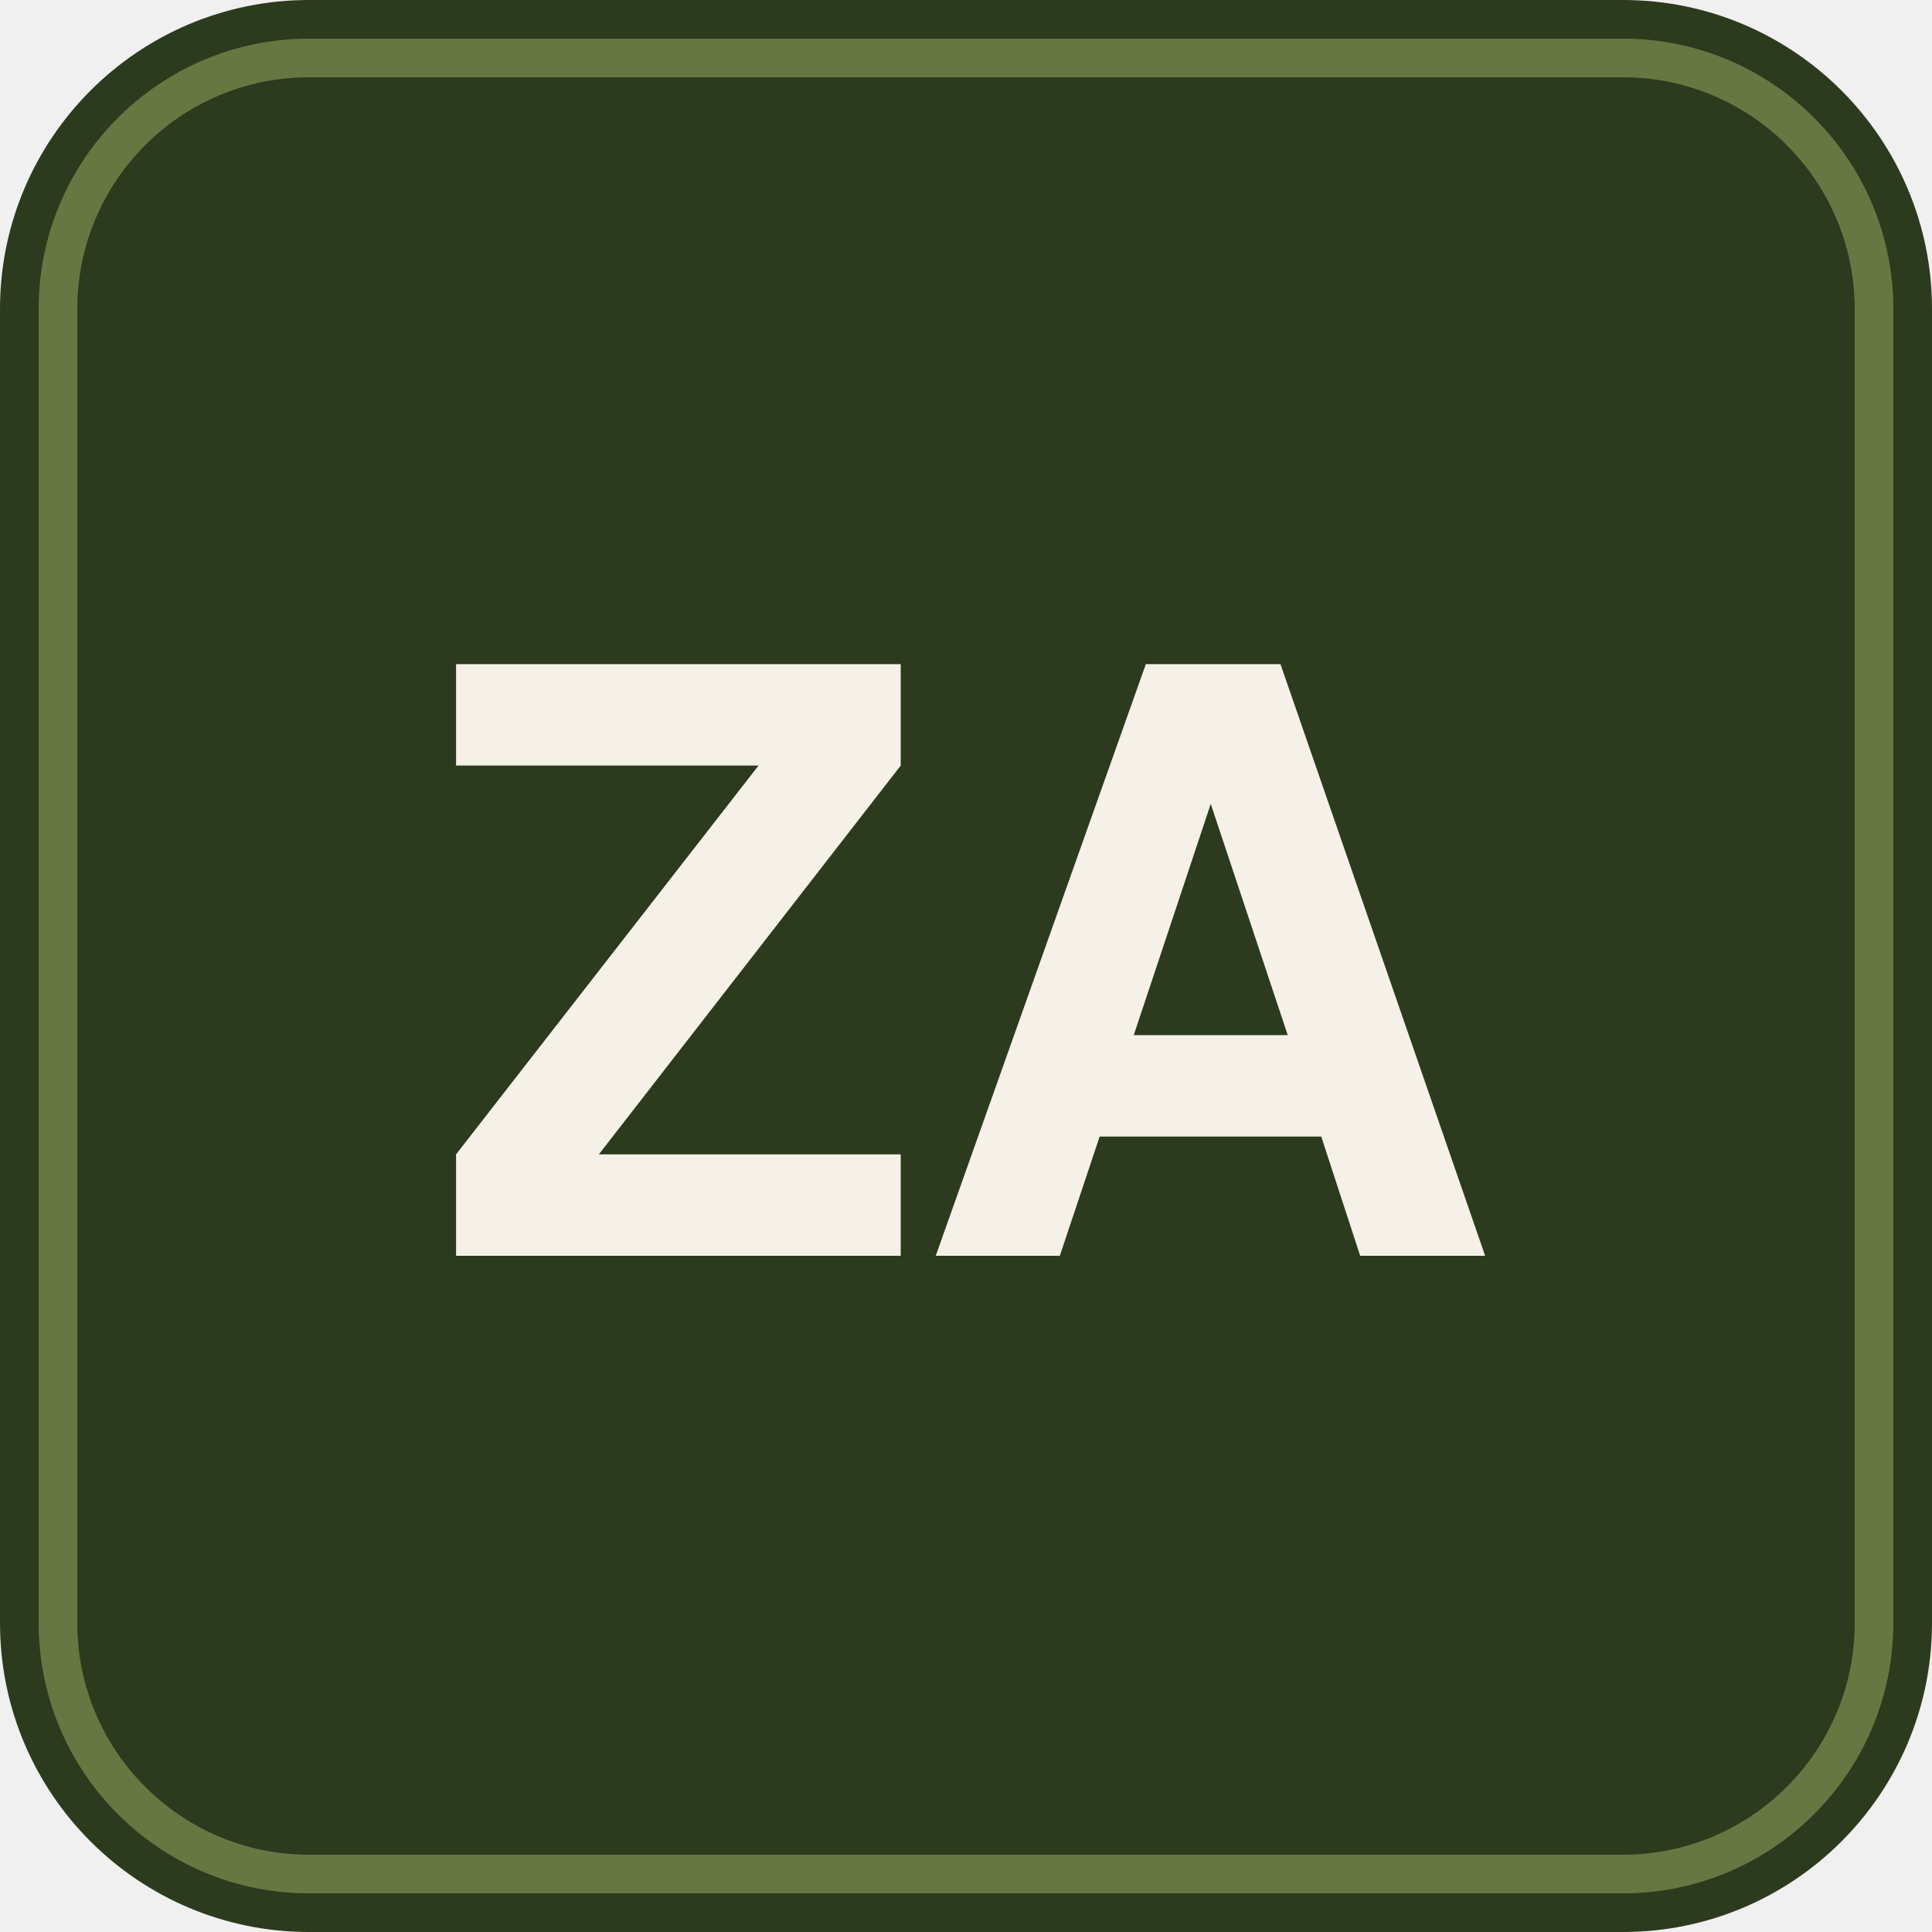
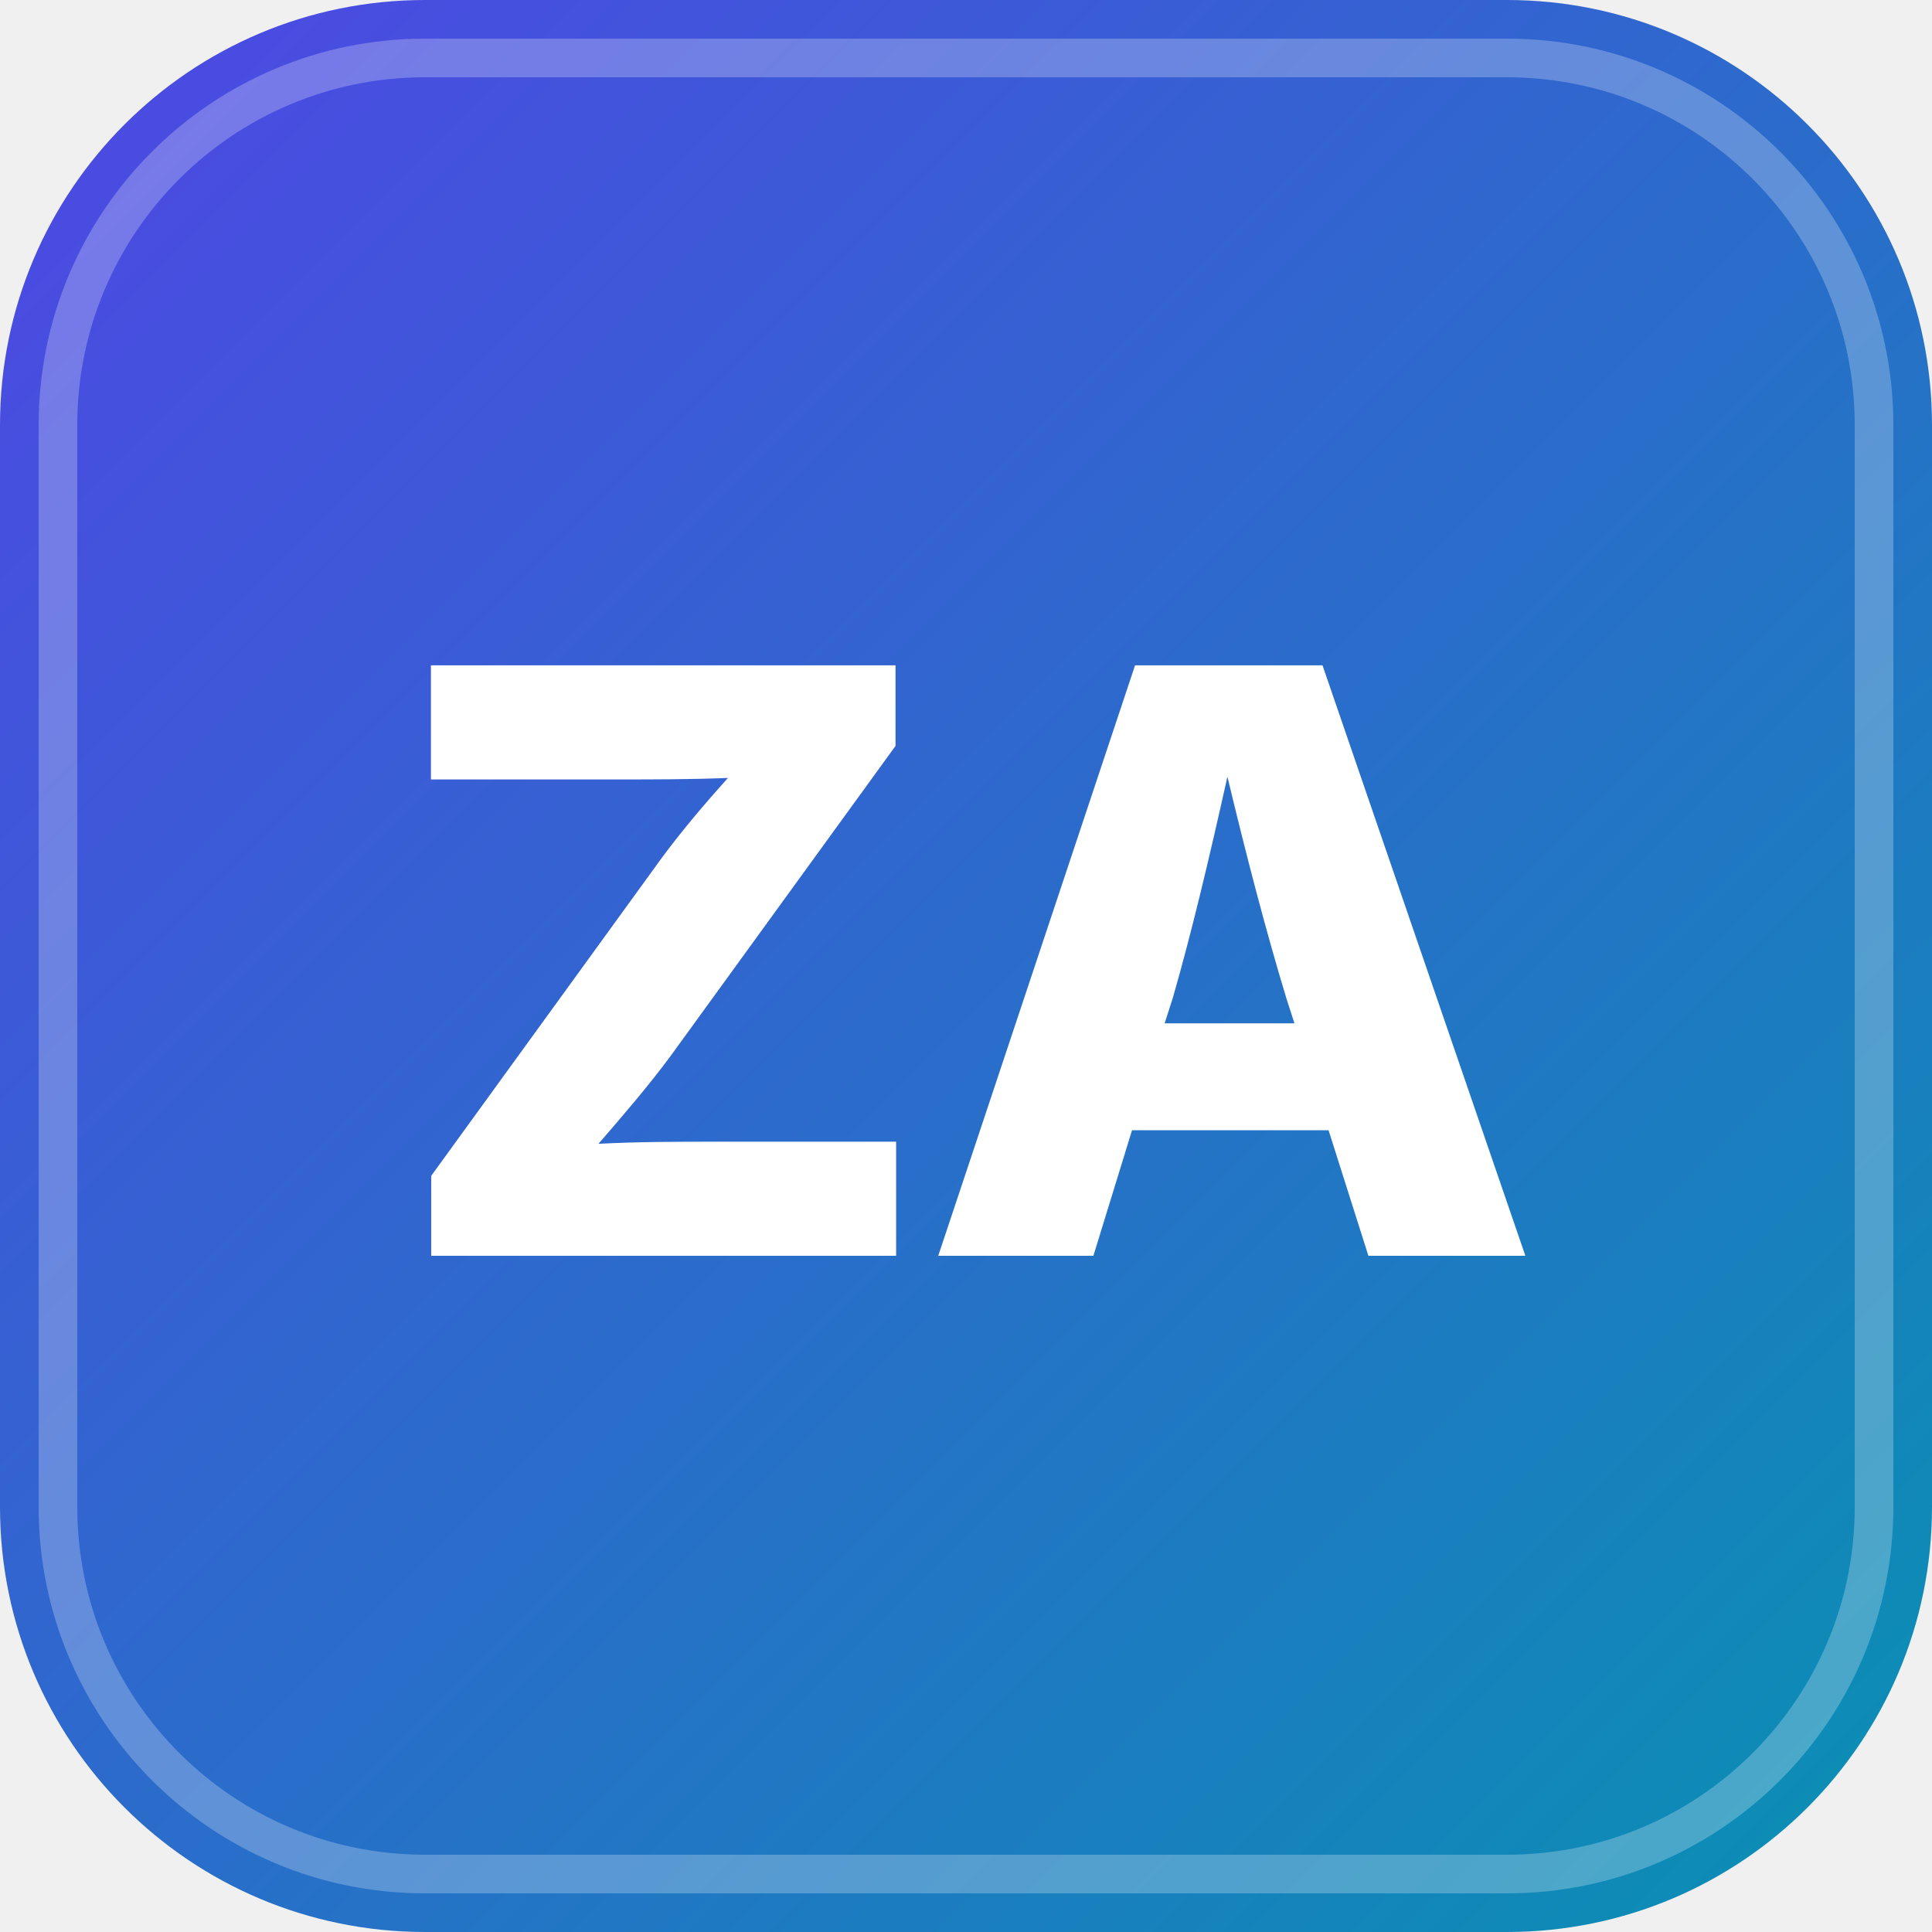
<svg xmlns="http://www.w3.org/2000/svg" viewBox="0 0 100 100">
-   <rect width="100" height="100" rx="16" fill="#2C3A1E" />
-   <rect x="3" y="3" width="94" height="94" rx="13" fill="none" stroke="#8FA05A" stroke-width="2" opacity="0.6" />
-   <text x="50" y="65" font-family="'Helvetica Neue', Helvetica, Arial, sans-serif" font-size="42" font-weight="700" letter-spacing="-1" fill="#F5F0E8" text-anchor="middle">ZA</text>
+   <defs>
+     <linearGradient id="brandGrad" x1="0%" y1="0%" x2="100%" y2="100%">
+       <stop offset="0%" stop-color="#4f46e5" />
+       <stop offset="100%" stop-color="#0891b2" />
+     </linearGradient>
+   </defs>
+   <rect width="100" height="100" rx="22" fill="url(#brandGrad)" />
+   <rect x="3" y="3" width="94" height="94" rx="19" fill="none" stroke="#ffffff" stroke-width="2" opacity="0.25" />
+   <text x="50" y="65" font-family="'Inter', 'Helvetica Neue', Helvetica, Arial, sans-serif" font-size="42" font-weight="800" letter-spacing="-1" fill="#ffffff" text-anchor="middle">ZA</text>
</svg>
